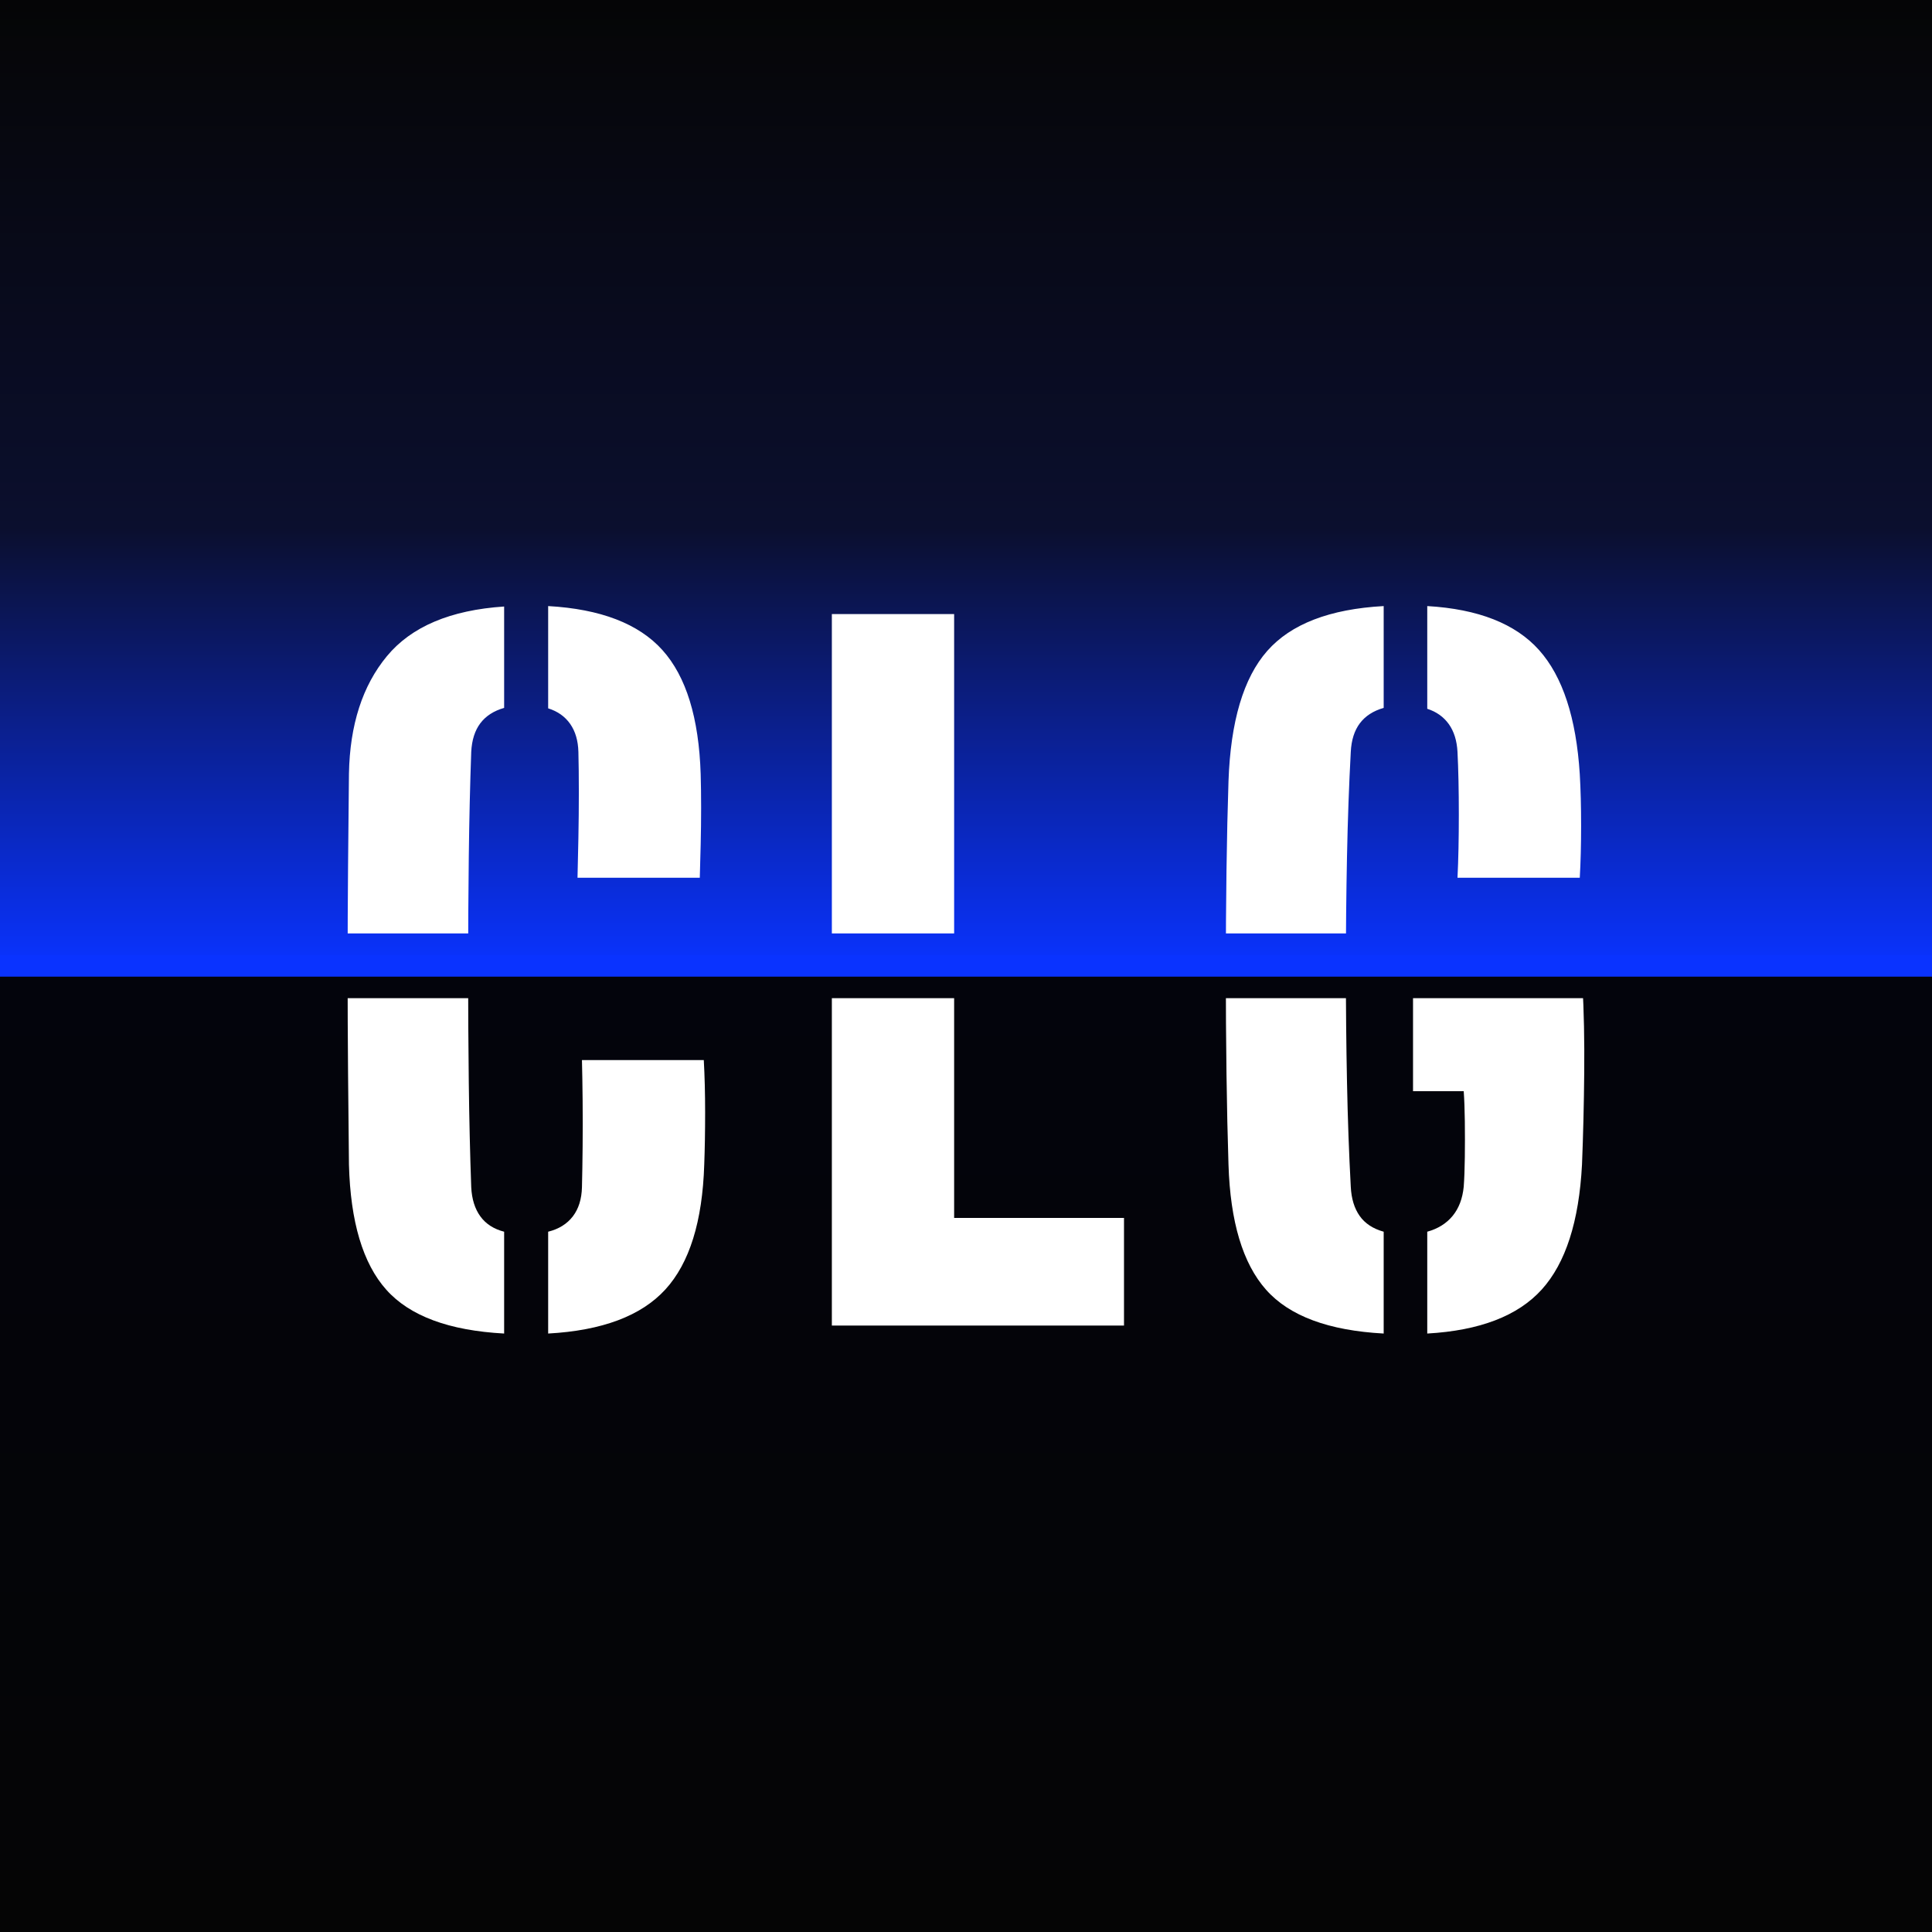
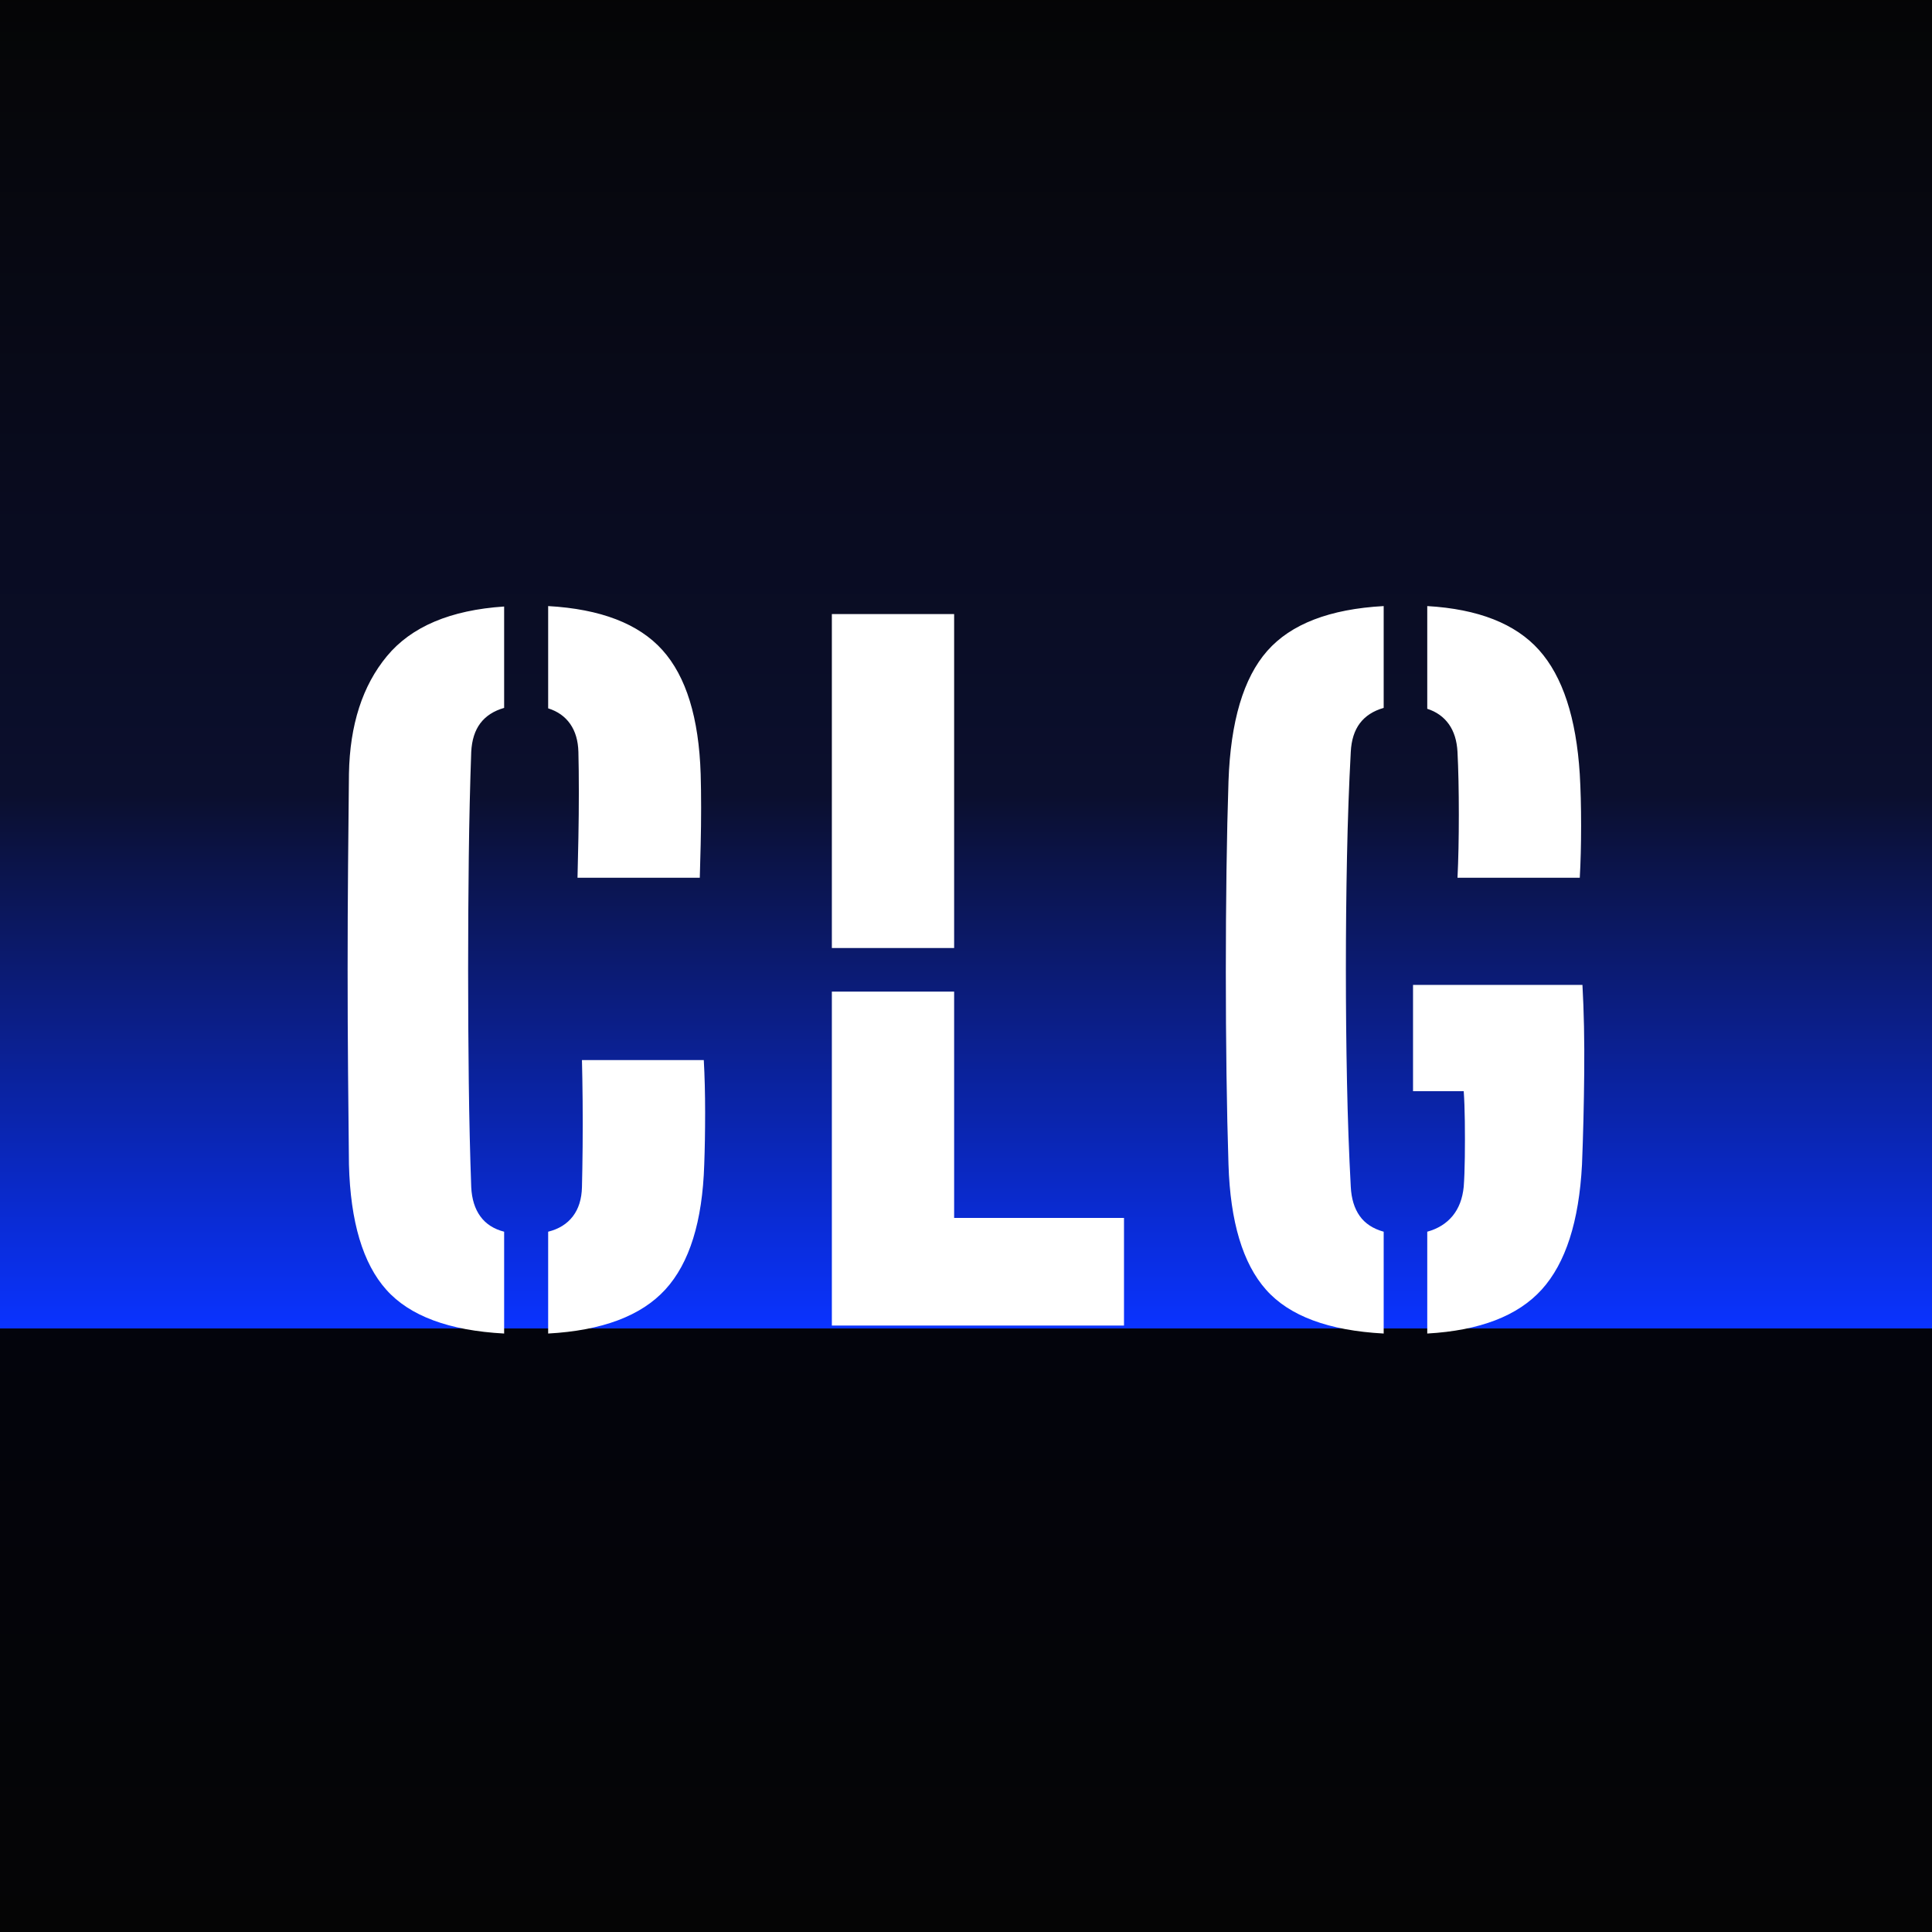
<svg xmlns="http://www.w3.org/2000/svg" viewBox="0 0 64.00 64.00" width="64" height="64">
-   <defs>
-     <mask id="coupe" maskUnits="userSpaceOnUse" x="-1000" y="-1000" width="3000" height="3000">
-       <rect x="-1000" y="-1000" width="3000" height="3000" fill="#fff" />
-       <rect x="-1000" y="-44.09" width="3000" height="7.28" fill="#000" />
-     </mask>
-   </defs>
  <defs>
    <linearGradient id="ciel" x1="0" y1="0" x2="0" y2="1">
      <stop offset="0" stop-color="#050505" />
-       <stop offset="0.275" stop-color="#0b0f2e" />
-       <stop offset="0.500" stop-color="#0a33ff" />
-       <stop offset="0.500" stop-color="#03040c" />
+       <stop offset="0.412" stop-color="#0b0f2e" />
+       <stop offset="0.686" stop-color="#0a33ff" />
+       <stop offset="0.686" stop-color="#03040c" />
      <stop offset="1" stop-color="#050505" />
    </linearGradient>
  </defs>
  <rect width="64" height="64" fill="url(#ciel)" />
-   <g transform="translate(10.44 43.91) scale(0.2946)" fill="#ffffff">
-     <path mask="url(#coupe)" d="M21.25 0.9Q11.95 0.4 8.0 -4.025Q4.05 -8.45 3.8 -18.1Q3.75 -22.7 3.7 -28.35Q3.65 -34.0 3.65 -40.025Q3.65 -46.05 3.7 -51.725Q3.75 -57.4 3.8 -62.05Q3.95 -70.3 8.075 -75.275Q12.2 -80.25 21.25 -80.85V-69.45Q19.5 -68.95 18.575 -67.725Q17.65 -66.5 17.55 -64.5Q17.35 -58.95 17.275 -52.7Q17.2 -46.45 17.2 -40.0Q17.2 -33.55 17.275 -27.325Q17.35 -21.1 17.55 -15.55Q17.65 -13.55 18.575 -12.275Q19.5 -11.0 21.25 -10.55ZM26.2 0.9V-10.55Q28.0 -11.0 28.975 -12.275Q29.95 -13.55 30.0 -15.55Q30.05 -17.5 30.075 -20.1Q30.1 -22.7 30.075 -25.3Q30.05 -27.9 30.0 -29.85H43.7Q43.85 -27.15 43.85 -23.95Q43.85 -20.75 43.75 -18.1Q43.45 -8.5 39.375 -4.05Q35.3 0.4 26.2 0.9ZM29.5 -50.35Q29.55 -52.3 29.6 -54.85Q29.65 -57.4 29.65 -59.975Q29.65 -62.55 29.6 -64.5Q29.55 -66.4 28.675 -67.65Q27.8 -68.9 26.2 -69.4V-80.9Q35.05 -80.4 39.05 -75.95Q43.05 -71.5 43.35 -62.0Q43.4 -60.3 43.4 -58.225Q43.4 -56.15 43.35 -54.075Q43.3 -52.0 43.25 -50.35ZM58.1 -42.45V-80.0H71.85V-42.45ZM58.1 0.0V-37.55H71.85V-12.1H90.95V0.0ZM120.15 0.9Q110.85 0.4 106.925 -4.025Q103.0 -8.45 102.7 -18.1Q102.55 -22.7 102.475 -28.3Q102.4 -33.9 102.4 -39.775Q102.4 -45.65 102.475 -51.175Q102.55 -56.7 102.7 -61.2Q103.05 -71.3 107.05 -75.85Q111.05 -80.4 120.15 -80.9V-69.45Q118.4 -68.95 117.475 -67.725Q116.55 -66.5 116.45 -64.5Q116.15 -58.95 116.025 -52.725Q115.9 -46.5 115.9 -40.05Q115.9 -33.6 116.025 -27.375Q116.15 -21.15 116.45 -15.6Q116.55 -13.6 117.45 -12.325Q118.35 -11.05 120.15 -10.55ZM125.05 0.9V-10.55Q126.85 -11.05 127.9 -12.325Q128.95 -13.6 129.15 -15.6Q129.25 -16.95 129.275 -18.95Q129.3 -20.95 129.275 -22.95Q129.25 -24.95 129.15 -26.35H123.45V-38.3H142.5Q142.75 -33.85 142.7 -28.45Q142.65 -23.05 142.45 -18.1Q141.95 -8.5 137.925 -4.05Q133.9 0.4 125.05 0.9ZM128.45 -50.35Q128.6 -53.35 128.6 -57.45Q128.6 -61.55 128.45 -64.5Q128.35 -66.4 127.475 -67.625Q126.6 -68.85 125.05 -69.35V-80.9Q133.65 -80.4 137.625 -75.95Q141.6 -71.5 142.2 -62.0Q142.35 -59.45 142.35 -56.2Q142.35 -52.95 142.2 -50.35Z" />
-     <rect class="horizon" fill="#0a33ff" x="-37.46" y="-41.66" width="221.28" height="2.43" />
-   </g>
+   <path transform="translate(10.44 43.91) scale(0.2946)" fill="#ffffff" d="M21.25 0.9Q11.95 0.4 8.0 -4.025Q4.05 -8.45 3.8 -18.1Q3.75 -22.7 3.7 -28.35Q3.65 -34.0 3.65 -40.025Q3.65 -46.05 3.7 -51.725Q3.75 -57.4 3.8 -62.05Q3.95 -70.3 8.075 -75.275Q12.2 -80.25 21.25 -80.85V-69.45Q19.5 -68.95 18.575 -67.725Q17.65 -66.5 17.55 -64.5Q17.35 -58.95 17.275 -52.7Q17.2 -46.45 17.2 -40.0Q17.2 -33.55 17.275 -27.325Q17.35 -21.1 17.55 -15.55Q17.65 -13.55 18.575 -12.275Q19.5 -11.0 21.25 -10.55ZM26.2 0.9V-10.55Q28.0 -11.0 28.975 -12.275Q29.95 -13.55 30.0 -15.55Q30.05 -17.5 30.075 -20.1Q30.1 -22.7 30.075 -25.3Q30.05 -27.9 30.0 -29.85H43.7Q43.85 -27.15 43.85 -23.95Q43.85 -20.75 43.75 -18.1Q43.45 -8.5 39.375 -4.05Q35.3 0.4 26.2 0.9ZM29.5 -50.35Q29.55 -52.3 29.6 -54.85Q29.65 -57.4 29.65 -59.975Q29.65 -62.55 29.6 -64.5Q29.55 -66.4 28.675 -67.65Q27.8 -68.9 26.2 -69.4V-80.9Q35.05 -80.4 39.05 -75.95Q43.05 -71.5 43.35 -62.0Q43.4 -60.3 43.4 -58.225Q43.4 -56.15 43.35 -54.075Q43.3 -52.0 43.25 -50.35ZM58.1 -42.45V-80.0H71.85V-42.45ZM58.1 0.0V-37.55H71.85V-12.1H90.95V0.0ZM120.15 0.9Q110.85 0.4 106.925 -4.025Q103.0 -8.45 102.7 -18.1Q102.55 -22.7 102.475 -28.3Q102.4 -33.9 102.4 -39.775Q102.4 -45.65 102.475 -51.175Q102.55 -56.7 102.7 -61.2Q103.05 -71.3 107.05 -75.85Q111.05 -80.4 120.15 -80.9V-69.45Q118.4 -68.95 117.475 -67.725Q116.55 -66.5 116.45 -64.5Q116.15 -58.95 116.025 -52.725Q115.9 -46.5 115.9 -40.05Q115.9 -33.6 116.025 -27.375Q116.15 -21.15 116.45 -15.6Q116.55 -13.6 117.45 -12.325Q118.35 -11.05 120.15 -10.55ZM125.05 0.9V-10.55Q126.85 -11.05 127.9 -12.325Q128.95 -13.6 129.15 -15.6Q129.25 -16.95 129.275 -18.95Q129.3 -20.95 129.275 -22.95Q129.25 -24.95 129.15 -26.35H123.45V-38.3H142.5Q142.75 -33.85 142.7 -28.45Q142.65 -23.05 142.45 -18.1Q141.95 -8.5 137.925 -4.05Q133.9 0.4 125.05 0.9ZM128.45 -50.35Q128.6 -53.35 128.6 -57.45Q128.6 -61.55 128.45 -64.5Q128.35 -66.4 127.475 -67.625Q126.6 -68.85 125.05 -69.35V-80.9Q133.65 -80.4 137.625 -75.95Q141.6 -71.5 142.2 -62.0Q142.35 -59.45 142.35 -56.2Q142.35 -52.95 142.2 -50.35Z" />
</svg>
